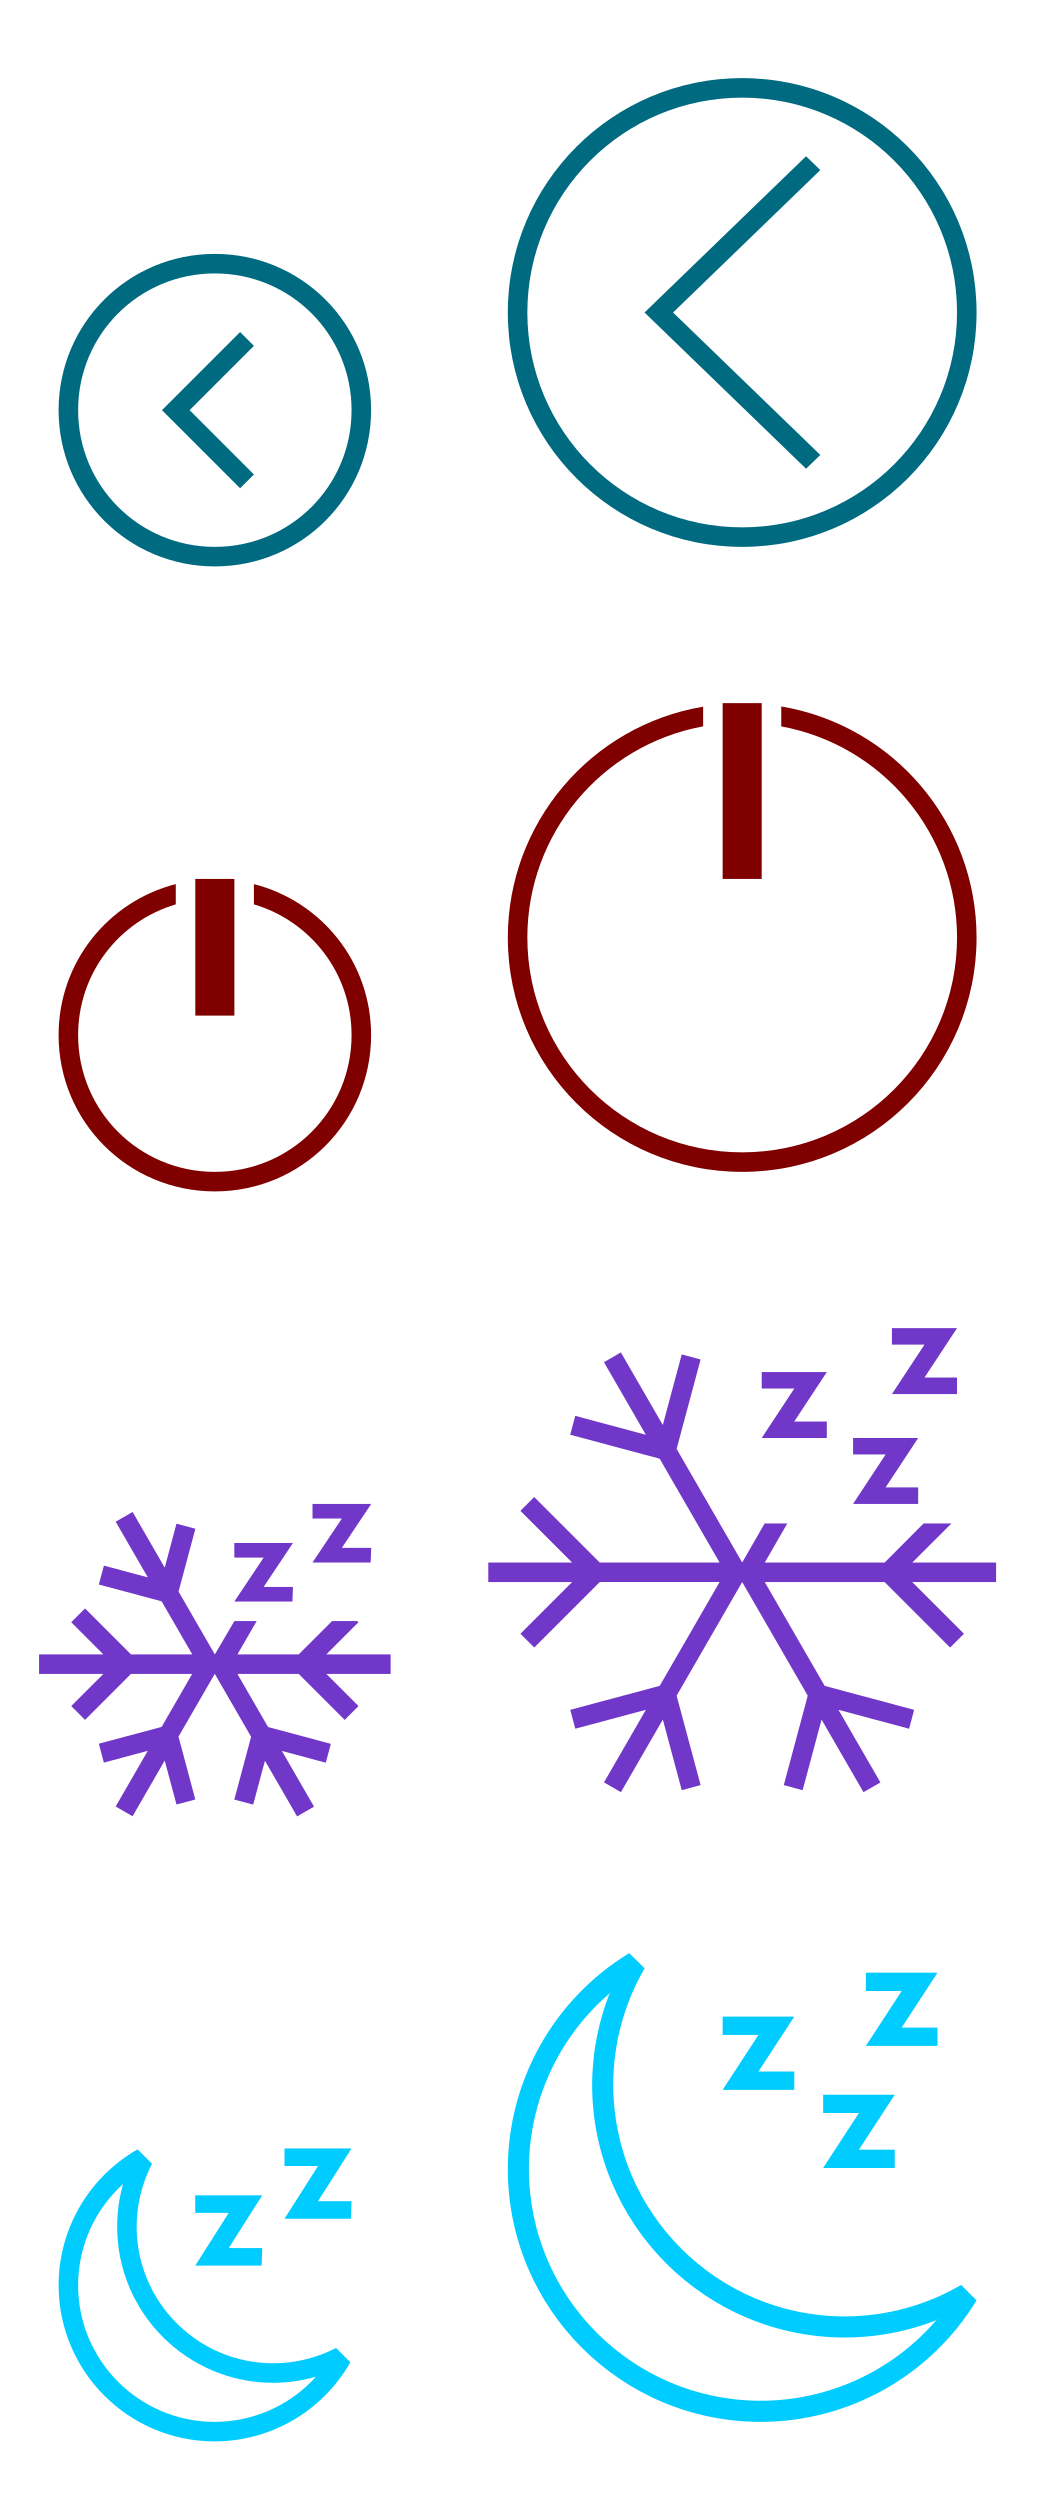
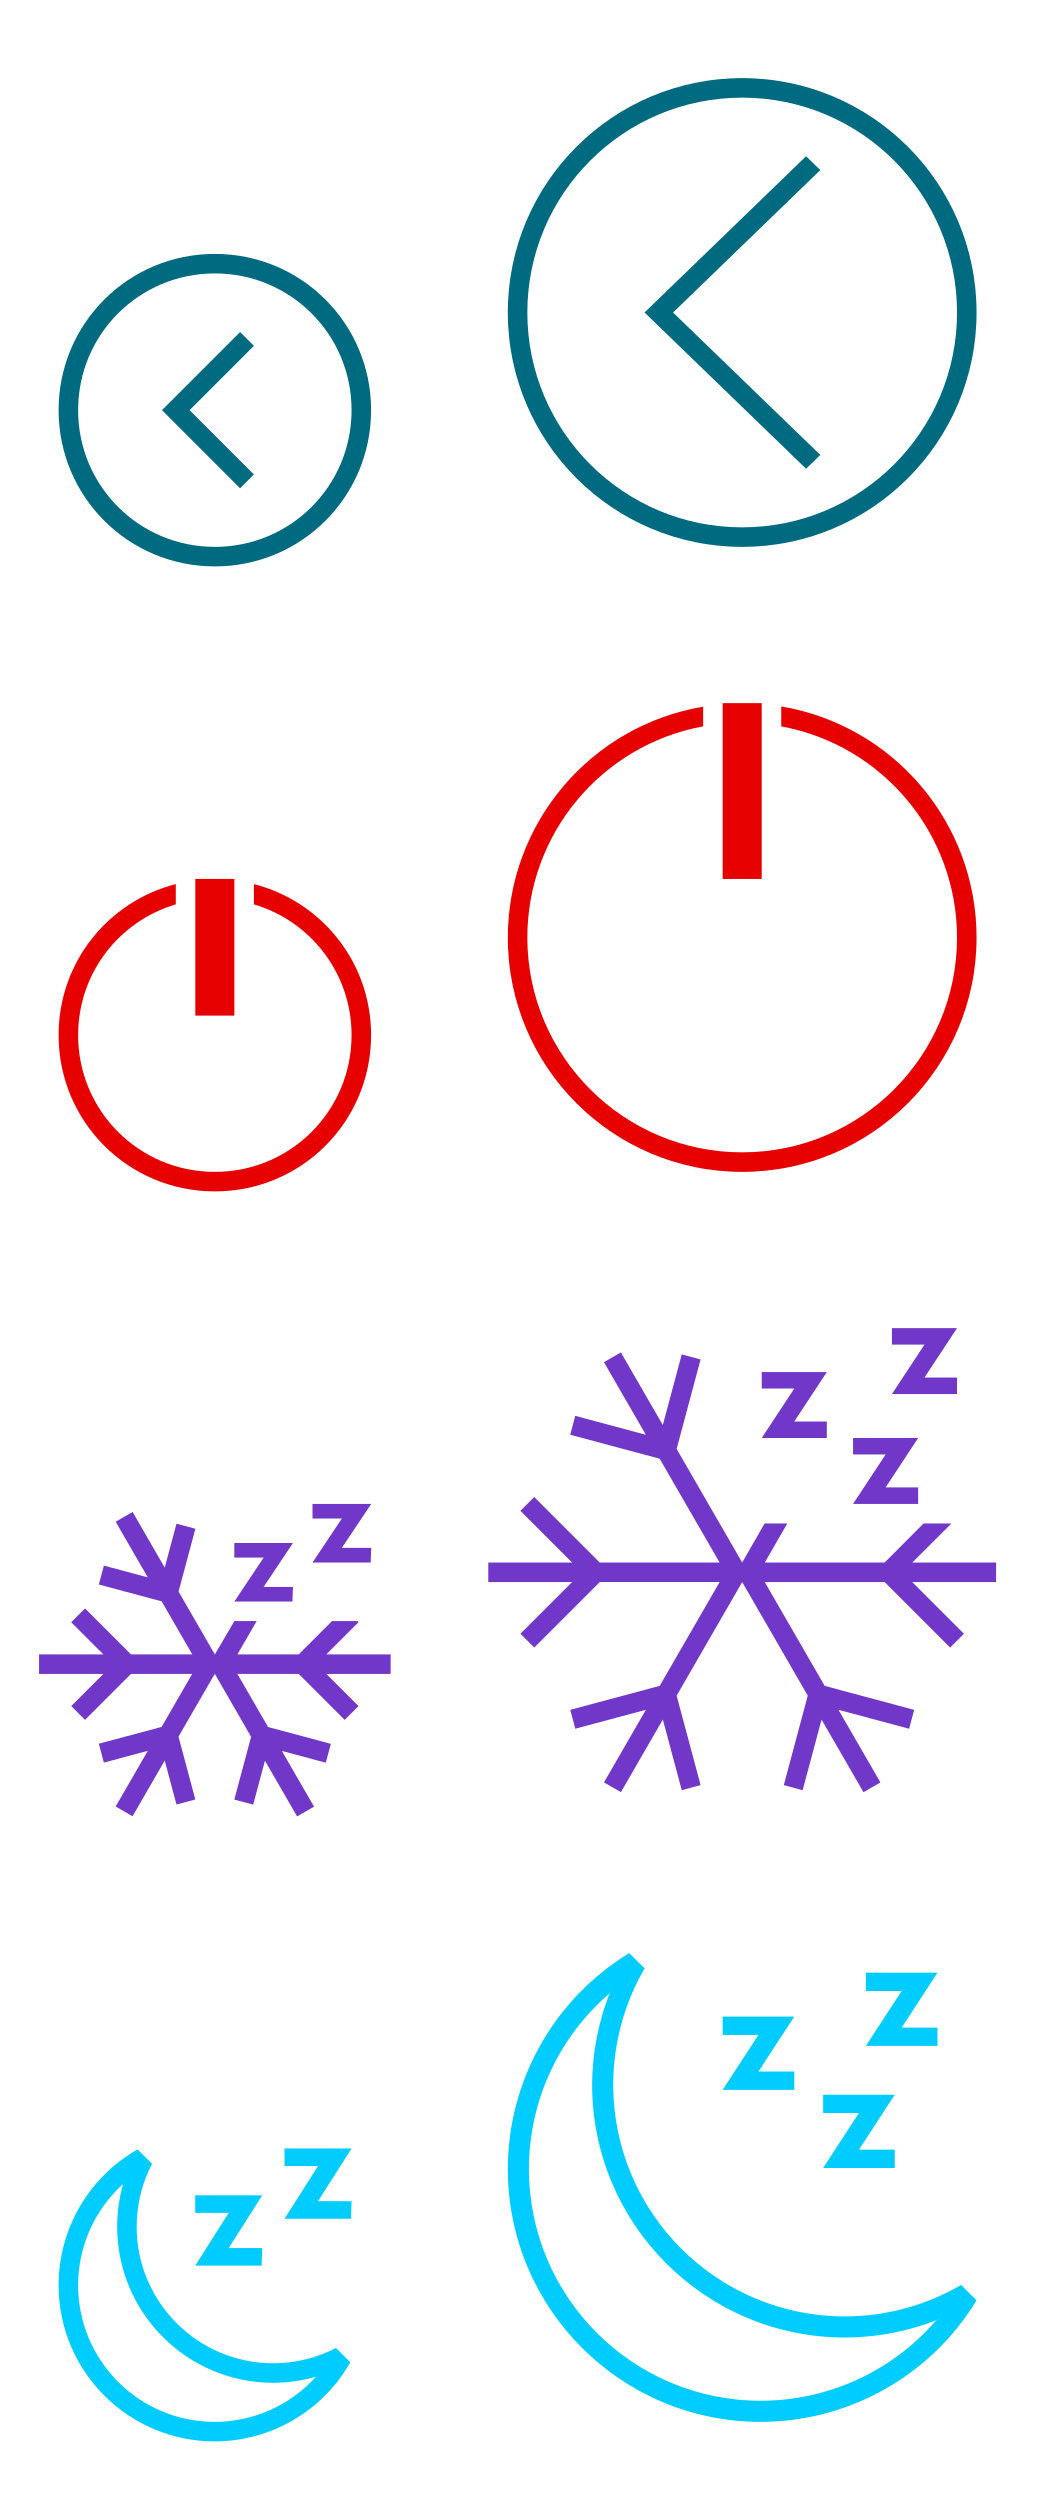
<svg xmlns="http://www.w3.org/2000/svg" version="1.1" id="svg2" viewBox="0 0 54 128">
  <defs id="defs3051">
    <style type="text/css" id="current-color-scheme">
      .ColorScheme-Text {
        color:#31363b;
      }
      .ColorScheme-Background {
        color:#eff0f1;
      }
      .ColorScheme-Highlight {
        color:#3daee9;
      }
      .ColorScheme-ViewText {
        color:#31363b;
      }
      .ColorScheme-ViewBackground {
        color:#fcfcfc;
      }
      .ColorScheme-ViewHover {
        color:#93cee9;
      }
      .ColorScheme-ViewFocus{
        color:#3daee9;
      }
      .ColorScheme-ButtonText {
        color:#31363b;
      }
      .ColorScheme-ButtonBackground {
        color:#eff0f1;
      }
      .ColorScheme-ButtonHover {
        color:#93cee9;
      }
      .ColorScheme-ButtonFocus{
        color:#3daee9;
      }
      </style>
  </defs>
  <g id="22-22-system-log-out">
    <path id="path7" class="ColorScheme-Text" d="m 11,13 c -4.432,0 -8,3.568 -8,8 0,4.432 3.568,8 8,8 4.432,0 8,-3.568 8,-8 0,-4.432 -3.568,-8 -8,-8 z m 0,1 c 3.878,0 7,3.122 7,7 0,3.878 -3.122,7 -7,7 -3.878,0 -7,-3.122 -7,-7 0,-3.878 3.122,-7 7,-7 z M 12.293,17 9,20.293 8.293,21 9,21.707 12.293,25 13,24.293 9.707,21 13,17.707 12.293,17 Z" style="fill:#006a80;fill-opacity:1;stroke:none" />
    <path id="path9" d="M 0,10 0,32 22,32 22,10 0,10 Z" style="opacity:1;fill:none" />
  </g>
  <g id="system-log-out">
    <path id="path12" class="ColorScheme-Text" d="M 38,4 A 12,12 0 0 0 26,16 12,12 0 0 0 38,28 12,12 0 0 0 50,16 12,12 0 0 0 38,4 Z m 0,1 A 11,11 0 0 1 49,16 11,11 0 0 1 38,27 11,11 0 0 1 27,16 11,11 0 0 1 38,5 Z M 41.27,8 33,16 41.27,24 42,23.293 34.461,16 42,8.707 41.27,8 Z" style="fill:#006a80;fill-opacity:1;stroke:none" />
    <path id="path14" d="M 22,0 22,32 54,32 54,0 22,0 Z" style="opacity:1;fill:none" />
  </g>
  <g transform="translate(54,96)" id="22-22-system-lock-screen">
    <path id="path17" class="ColorScheme-Text" d="m 11,13 c -2.216,0 -4,1.784 -4,4 l 0,4 -2,0 0,1 0,7 1,0 10,0 1,0 0,-8 -1,0 -1,0 0,-4 c 0,-2.216 -1.784,-4 -4,-4 z m 0,1 c 1.662,0 3,1.561 3,3.5 L 14,21 8,21 8,17.5 C 8,15.561 9.338,14 11,14 Z m -5,8 10,0 0,6 -10,0 0,-6 z" style="fill:#05ffb0;fill-opacity:1;stroke:none" />
    <path id="path19" d="M 0,10 0,32 22,32 22,10 0,10 Z" style="opacity:1;fill:none" />
  </g>
  <g transform="translate(54,96)" id="system-lock-screen">
    <path id="path22" class="ColorScheme-Text" d="M 38,4 C 31.373,4 26,9.373 26,16 26,22.627 31.373,28 38,28 44.627,28 50,22.627 50,16 50,9.373 44.627,4 38,4 Z m 0,1 C 44.075,5 49,9.925 49,16 49,22.075 44.075,27 38,27 31.925,27 27,22.075 27,16 27,9.925 31.925,5 38,5 Z m 0,3 c -2.216,0 -4,1.784 -4,4 l 0,4 -2,0 0,1 0,7 1,0 10,0 1,0 0,-8 -1,0 -1,0 0,-4 C 42,9.784 40.216,8 38,8 Z m 0,1 c 1.662,0 3,1.561 3,3.5 l 0,3.5 -6,0 0,-3.5 C 35,10.561 36.338,9 38,9 Z m -5,8 10,0 0,6 -10,0 0,-6 z" style="fill:#05ffc0;fill-opacity:1;stroke:none" />
    <path id="path24" d="M 22,0 22,32 54,32 54,0 22,0 Z" style="opacity:1;fill:none" />
  </g>
  <g transform="translate(54,64)" id="22-22-system-reboot">
    <path id="path27" class="ColorScheme-Text" d="m 11,13 c -1.442,0 -2.803,0.369 -3.969,1.031 l 0.719,0.688 0.062,0.062 2.75,2.781 0.719,-0.719 -2.5,-2.469 C 9.48,14.14 10.22,14 11,14 c 3.878,0 7,3.122 7,7 0,1.163 -0.284,2.256 -0.781,3.219 l 0.75,0.75 C 18.631,23.803 19,22.442 19,21 19,16.568 15.432,13 11,13 Z M 4.031,17.031 C 3.369,18.197 3,19.558 3,21 c 0,4.432 3.568,8 8,8 1.442,0 2.803,-0.369 3.969,-1.031 l -0.688,-0.688 -0.062,-0.062 L 11.438,24.438 10.75,25.156 13.219,27.625 C 12.52,27.86 11.78,28 11,28 7.122,28 4,24.878 4,21 4,19.837 4.284,18.744 4.781,17.781 l -0.75,-0.75 z" style="fill:#00aa7f;fill-opacity:1;stroke:none" />
    <path id="path29" d="M 0,10 0,32 22,32 22,10 0,10 Z" style="opacity:1;fill:none" />
  </g>
  <g transform="translate(54,64)" id="system-reboot">
    <path id="path32" class="ColorScheme-Text" d="M 38,4 A 12,12 0 0 0 31.916,5.672 L 37.293,11.051 38,10.34 33.596,5.936 A 11,11 0 0 1 38,5 11,11 0 0 1 49,16 11,11 0 0 1 47.596,21.352 l 0.732,0.729 A 12,12 0 0 0 50,16 12,12 0 0 0 38,4 Z M 27.672,9.916 A 12,12 0 0 0 26,16 12,12 0 0 0 38,28 12,12 0 0 0 44.084,26.328 L 38.707,20.949 38,21.656 42.406,26.061 A 11,11 0 0 1 38,27 11,11 0 0 1 27,16 11,11 0 0 1 28.404,10.648 L 27.672,9.916 Z" style="fill:#00aa7f;fill-opacity:1;stroke:none" />
    <path id="path34" d="M 22,0 22,32 54,32 54,0 22,0 Z" style="opacity:1;fill:none" />
  </g>
  <g transform="translate(112,32)" id="22-22-system-save-session">
    <path id="path37" class="ColorScheme-Text" d="m 3,13.004 0,0 0,1 0,15 1,0 15,0 0,-1 0,-11 0,-0.699 -0.007,0 0.007,-0.015 -3.293,-3.293 -0.008,0.015 0,-0.015 -0.699,0 -12,0 z M 4,14.005 l 3,0 0,4 0,1 8,0 0,-1 0,-4 0.293,0 2.707,2.707 0,0.293 0,11 -2,0 0,-7 -1,0 -8,0 -1,0 0,7 -2,0 0,-14 z m 4,0 3.9,0 0,4 -3.9,0 0,-4 z M 7,22.005 l 8,0 0,6 -8,0 0,-6 z" style="fill:#5f5fd3;fill-opacity:1;stroke:none" />
    <path id="path39" d="M 0,10 0,32 22,32 22,10 0,10 Z" style="opacity:1;fill:none" />
  </g>
  <g transform="translate(112,32)" id="system-save-session">
    <path id="path42" class="ColorScheme-Text" d="m 26,4 0,24 5,0 14,0 5,0 L 50,10 49,9 45,5 44,4 43,4 32,4 26,4 Z m 1,1 5,0 0,8 11,0 0,-8 0.586,0 L 49,10.414 49,27 l -4,0 0,-8 -14,0 0,8 -4,0 0,-22 z m 6,0 6,0 0,7 -6,0 0,-7 z m -1,15 12,0 0,7 -12,0 0,-7 z" style="fill:#5f5fd3;fill-opacity:1;stroke:none" />
    <path id="path44" d="M 22,0 22,32 54,32 54,0 22,0 Z" style="opacity:1;fill:none" />
  </g>
  <g transform="translate(0,32)" id="22-22-system-shutdown">
-     <path id="path47" class="ColorScheme-Text" d="m 10,13 0,7 2,0 0,-7 -2,0 z M 9,13.266 C 5.544,14.15 3,17.261 3,21 c 0,4.432 3.568,8 8,8 4.432,0 8,-3.568 8,-8 0,-3.739 -2.544,-6.85 -6,-7.734 l 0,1.037 c 2.895,0.857 5,3.517 5,6.697 0,3.878 -3.122,7 -7,7 -3.878,0 -7,-3.122 -7,-7 0,-3.18 2.105,-5.84 5,-6.697 l 0,-1.037 z" style="fill:#800000;fill-opacity:1;stroke:none" />
+     <path id="path47" class="ColorScheme-Text" d="m 10,13 0,7 2,0 0,-7 -2,0 z M 9,13.266 C 5.544,14.15 3,17.261 3,21 c 0,4.432 3.568,8 8,8 4.432,0 8,-3.568 8,-8 0,-3.739 -2.544,-6.85 -6,-7.734 l 0,1.037 c 2.895,0.857 5,3.517 5,6.697 0,3.878 -3.122,7 -7,7 -3.878,0 -7,-3.122 -7,-7 0,-3.18 2.105,-5.84 5,-6.697 l 0,-1.037 z" style="fill:#e60000;fill-opacity:1;stroke:none" />
    <path id="path49" d="M 0,10 0,32 22,32 22,10 0,10 Z" style="opacity:1;fill:none" />
  </g>
  <g transform="translate(0,32)" id="system-shutdown">
-     <path id="path52" class="ColorScheme-Text" d="M 37,4 37,4.051 37,5.055 37,13 39,13 39,5.051 39,4.047 39,4 38,4 37,4 Z m 3,0.17 0,1.021 A 11,11 0 0 1 49,16 11,11 0 0 1 38,27 11,11 0 0 1 27,16 11,11 0 0 1 36,5.189 L 36,4.182 A 12,12 0 0 0 26,16 12,12 0 0 0 38,28 12,12 0 0 0 50,16 12,12 0 0 0 40,4.17 Z" style="fill:#800000;fill-opacity:1;stroke:none" />
+     <path id="path52" class="ColorScheme-Text" d="M 37,4 37,4.051 37,5.055 37,13 39,13 39,5.051 39,4.047 39,4 38,4 37,4 Z m 3,0.17 0,1.021 A 11,11 0 0 1 49,16 11,11 0 0 1 38,27 11,11 0 0 1 27,16 11,11 0 0 1 36,5.189 L 36,4.182 A 12,12 0 0 0 26,16 12,12 0 0 0 38,28 12,12 0 0 0 50,16 12,12 0 0 0 40,4.17 Z" style="fill:#e60000;fill-opacity:1;stroke:none" />
    <path id="path54" d="M 22,0 22,32 54,32 54,0 22,0 Z" style="opacity:1;fill:none" />
  </g>
  <g transform="translate(0,64)" id="22-22-system-suspend-hibernate">
    <path id="path49-1" d="M 0,10 V 32 H 22 V 10 Z" style="opacity:1;fill:none" />
    <path id="path918-7" class="ColorScheme-Text" d="m 6.789,13.412 -0.867,0.5 1.646,2.85 -2.248,-0.602 -0.26,0.967 3.215,0.861 1.57,2.717 H 6.707 L 4.354,18.352 3.646,19.059 5.293,20.705 H 2 v 1 h 3.293 l -1.646,1.646 0.707,0.707 2.354,-2.354 h 3.133 l -1.566,2.713 -3.215,0.861 0.258,0.967 2.25,-0.604 -1.646,2.852 0.865,0.5 1.646,-2.852 0.604,2.25 L 10,28.133 9.139,24.916 10.994,21.705 H 11 l 1.857,3.219 -0.861,3.215 0.967,0.258 0.602,-2.248 L 15.211,29 16.078,28.5 14.432,25.648 16.68,26.25 l 0.26,-0.965 -3.215,-0.861 -1.57,-2.719 h 3.139 l 2.354,2.354 0.707,-0.707 -1.646,-1.646 H 20 v -1 H 16.707 L 18.354,19.059 18.303,19 H 17 l -1.707,1.705 H 12.156 L 13.141,19 H 12 l -0.998,1.703 H 11 l -0.004,-0.002 -1.854,-3.213 0.861,-3.215 -0.967,-0.26 -0.602,2.25 z M 17.503,15.25 H 19.006 L 18.978,16 H 16 l 1.503,-2.25 h -1.503 V 13 h 3.006 z m -4.005,2 h 1.502 l -0.028,0.75 H 11.997 L 13.498,15.75 H 11.997 V 15 H 15 Z" style="fill:#7137c8;fill-opacity:1;stroke:none" />
  </g>
  <g transform="translate(0,64)" id="system-suspend-hibernate">
    <path id="path891-3" class="ColorScheme-Text" d="m 31.789,5.244 -0.867,0.5 2.146,3.717 -3.615,-0.969 -0.258,0.967 4.58,1.227 3.068,5.316 h -6.137 l -3.354,-3.354 -0.707,0.707 2.646,2.646 H 25 v 1 h 4.293 l -2.646,2.646 0.707,0.707 3.354,-3.354 h 6.137 l -3.068,5.316 -4.58,1.227 0.258,0.967 3.615,-0.969 -2.146,3.717 0.867,0.5 2.146,-3.717 0.969,3.615 0.965,-0.26 L 34.643,22.819 38,17.002 l 3.357,5.816 -1.227,4.58 0.965,0.26 0.969,-3.615 2.146,3.717 0.867,-0.5 -2.146,-3.717 3.615,0.969 0.258,-0.967 -4.58,-1.227 -3.068,-5.316 h 6.137 l 3.354,3.354 0.707,-0.707 -2.646,-2.646 H 51 v -1 h -4.293 l 2.008,-2.002 h -1.428 l -1.994,2.002 H 39.156 L 40.31,14 h -1.16 l -1.15,2 -3.357,-5.814 1.227,-4.58 -0.965,-0.26 -0.969,3.615 z m 15.544,1.287 h 1.667 V 7.375 H 45.667 L 47.333,4.844 H 45.667 V 4 H 49 Z m -1.99,5.625 h 1.667 V 13 H 43.677 l 1.667,-2.531 H 43.677 V 9.625 h 3.333 z m -4.677,-3.375 h 1.667 V 9.625 H 39 L 40.667,7.094 H 39 V 6.25 h 3.333 z" style="fill:#7137c8;fill-opacity:1;stroke:none" />
    <path id="path64" d="M 22,0 22,32 54,32 54,0 22,0 Z" style="opacity:1;fill:none" />
  </g>
  <g transform="translate(0,96)" id="22-22-system-suspend">
    <path id="path69" d="M 0,10 V 32 H 21 V 10 Z" style="opacity:1;fill:none" />
    <path id="path893-3" class="ColorScheme-Text" d="M 7.046,14.049 A 7.995,8 0 0 0 3,21 a 7.995,8 0 0 0 7.995,8 7.995,8 0 0 0 6.937,-4.043 7.995,8 0 0 0 0.01,-0.006 L 17.204,24.213 a 6.996,7 0 0 1 -0.004,0.006 A 6.996,7 0 0 1 13.993,25 6.996,7 0 0 1 6.997,18 6.996,7 0 0 1 7.784,14.787 Z M 6.303,15.82 A 7.995,8 0 0 0 5.998,18 7.995,8 0 0 0 13.993,26 7.995,8 0 0 0 16.179,25.688 6.996,7 0 0 1 10.995,28 6.996,7 0 0 1 3.999,21 6.996,7 0 0 1 6.303,15.82 Z m 5.408,3.28 h 1.715 l -0.032,0.9 H 9.996 L 11.71,17.3 H 9.996 V 16.4 H 13.425 Z M 16.283,16.7 H 18 l -0.032,0.9 h -3.401 l 1.717,-2.7 h -1.717 v -0.9 h 3.433 z" style="fill:#00ccff;fill-opacity:1;stroke:none" />
  </g>
  <g transform="translate(0,96)" id="system-suspend">
    <path id="path902-3" class="ColorScheme-Text" d="M 32.216,4 C 28.362,6.347 26.007,10.532 26,15.046 26,22.2 31.798,28 38.951,28 c 4.515,-0.004 8.702,-2.362 11.049,-6.22 l -0.79,-0.791 c -1.804,1.051 -3.854,1.607 -5.942,1.613 -6.556,0 -11.871,-5.316 -11.871,-11.875 0.003,-2.09 0.558,-4.141 1.608,-5.948 z M 31.31,5.817 c -0.647,1.557 -0.984,3.225 -0.993,4.91 0,7.154 5.798,12.954 12.951,12.954 1.708,-0.004 3.398,-0.347 4.972,-1.008 l -0.318,0.139 c -2.253,2.606 -5.527,4.105 -8.971,4.107 -6.556,0 -11.871,-5.316 -11.871,-11.875 0.005,-3.447 1.507,-6.722 4.117,-8.973 z m 14.857,1.995 h 1.833 V 8.75 H 44.333 L 46.167,5.938 H 44.333 V 5 h 3.667 z m -2.189,6.25 H 45.811 V 15 h -3.667 l 1.833,-2.813 h -1.833 v -0.938 h 3.667 z m -5.145,-4 H 40.667 V 11 H 37 L 38.833,8.187 H 37 V 7.25 h 3.667 z" style="fill:#00ccff;fill-opacity:1;stroke:none" />
    <path id="path74" d="M 22,0 22,32 54,32 54,0 22,0 Z" style="opacity:1;fill:none" />
  </g>
  <g transform="translate(54,0)" id="22-22-system-switch-user">
    <path id="path890" class="ColorScheme-Text" d="m 11.398,12.388 c -1.989,0 -3.221,1.264 -3.398,2.799 v 1.018 L 5.849,14.685 5,15.348 7.547,17.337 8.396,18 9.245,17.337 11.792,15.348 10.943,14.685 9,16.205 v -1.018 c 0,-1.036 1.065,-1.799 2.398,-1.799 1.333,3.63e-4 2.621,0.764 2.602,1.799 V 16 h 1 v -0.813 c 0,-1.546 -1.613,-2.799 -3.602,-2.799 z M 14,17 c -1.105,0 -2,0.895 -2,2 0,1.105 0.895,2 2,2 1.105,0 2,-0.895 2,-2 0,-1.105 -0.895,-2 -2,-2 z M 8,19 A 2,2 0 0 0 6,21 2,2 0 0 0 8,23 2,2 0 0 0 10,21 2,2 0 0 0 8,19 Z m 6.016,3 c -1.519,0 -2.764,1.163 -2.979,2.672 C 11.62,25.334 12,26 12,27 v 0 h 2.016 1.812 0.602 c 0.393,-0.541 0.607,-1.199 0.607,-1.875 C 17.037,23.399 15.685,22 14.016,22 Z m -0.049,1 c 1.103,0 1.996,0.839 1.996,1.875 -4.5e-4,0.406 -0.141,0.801 -0.4,1.125 H 15.164 13.967 12.768 12.742 C 12.657,25.461 12.385,24.98 12,24.602 12.142,23.696 12.964,23 13.967,23 Z M 8,24 A 3,3.125 0 0 0 5,27.125 3,3.125 0 0 0 5.605,29 H 6.199 8 9.801 10.398 A 3,3.125 0 0 0 11,27.125 3,3.125 0 0 0 8,24 Z m 0,1 A 2,2.25 0 0 1 10,27.25 2,2.25 0 0 1 9.883,28 H 6.117 A 2,2.25 0 0 1 6,27.25 2,2.25 0 0 1 8,25 Z" style="fill:#00aa7f;fill-opacity:1;stroke:none" />
    <path id="path79" d="M 0,10 0,32 22,32 22,10 0,10 Z" style="opacity:1;fill:none" />
  </g>
  <g transform="translate(54,0)" id="system-switch-user">
    <path id="path84" d="M 22,0 22,32 54,32 54,0 22,0 Z" style="opacity:1;fill:none" />
    <path id="path1011" transform="translate(-54)" class="ColorScheme-Text" d="m 94,8 c -1.286,0 -2.417,0.618 -3.148,1.561 0.329,0.112 0.646,0.251 0.945,0.418 C 92.345,9.381 93.125,9 94,9 c 1.657,0 3,1.343 3,3 0,1.399 -0.961,2.564 -2.256,2.896 6.21e-4,0.035 0.006,0.069 0.006,0.104 0,0.318 -0.032,0.628 -0.082,0.932 C 96.558,15.612 98,13.98 98,12 98,9.791 96.209,8 94,8 Z m -5,12 c -3.881,0 -7,2.69 -7,6.436 0.003,0.527 0.069,1.052 0.198,1.564 h 1.112 11.662 0.884 C 95.986,27.487 95.997,26.963 96,26.436 96,22.69 92.881,20 89,20 Z m 0.027,0.992 c 3.814,0 5.973,2.274 5.973,5.444 -0.001,0.174 -0.011,0.348 -0.029,0.521 H 83.029 C 83.011,26.784 83.002,26.61 83,26.436 83,23.266 85.18,20.992 88.973,20.992 Z m 6.224,-3.992 c -0.257,0 -0.509,0.016 -0.758,0.043 -0.126,0.384 -0.291,0.751 -0.493,1.098 0.41,-0.091 0.83,-0.138 1.251,-0.141 3.154,1e-6 5.711,2.462 5.711,5.5 -9e-4,0.167 -0.009,0.334 -0.026,0.5 h -4.53 c 0.109,0.321 0.203,0.649 0.27,0.986 L 101.809,25 c 0.124,-0.491 0.188,-0.995 0.191,-1.5 0,-3.59 -3.022,-6.5 -6.749,-6.5 z M 89,11 c -2.209,0 -4,1.791 -4,4 0,2.209 1.791,4 4,4 2.209,1e-6 4,-1.791 4,-4 0,-2.209 -1.791,-4 -4,-4 z m 0,1 c 1.657,0 3,1.343 3,3 0,1.657 -1.343,3 -3,3 -1.657,1e-6 -3,-1.343 -3,-3 0,-1.657 1.343,-3 3,-3 z m 3.027,-8.2 c -2.035,0 -3.684,1.645 -3.684,3.675 V 8.091 L 86.736,6.388 86.123,7.131 88.356,9.358 89,10 89.582,9.257 91.646,7.03 91.002,6.388 89.295,8.091 V 7.475 c 0,-1.45 1.279,-2.625 2.732,-2.625 1.453,0 1.973,0.519 1.973,1.969 h 1 C 95,4.719 93.883,3.839 92.027,3.8 Z" style="fill:#00aa7f;fill-opacity:1;stroke:none" />
  </g>
  <g transform="translate(54,32)" id="22-22-system-users">
    <path id="path87" class="ColorScheme-Text" d="m 14,13 c -1.662,0 -3,1.338 -3,3 0,1.662 1.338,3 3,3 1.662,0 3,-1.338 3,-3 0,-1.662 -1.338,-3 -3,-3 z m -6,3 c -1.662,0 -3,1.338 -3,3 0,1.662 1.338,3 3,3 1.662,0 3,-1.338 3,-3 0,-1.662 -1.338,-3 -3,-3 z m 6,4 c -0.646,0 -1.256,0.134 -1.818,0.361 l 0.455,0.914 c 0.428,-0.161 0.878,-0.275 1.363,-0.275 2.216,0 4,1.784 4,4 l -3.5,0 0.5,1 4,0 0,-1 c 0,-2.77 -2.23,-5 -5,-5 z m -6,3 c -2.77,0 -5,2.23 -5,5 l 0,1 10,0 0,-1 c 0,-2.77 -2.23,-5 -5,-5 z m 0,1 c 2.216,0 4,1.784 4,4 l -8,0 c 0,-2.216 1.784,-4 4,-4 z" style="fill:#2a7fff;fill-opacity:1;stroke:none" />
    <path id="path89" d="M 0,10 0,32 22,32 22,10 0,10 Z" style="opacity:1;fill:none" />
  </g>
  <g transform="translate(54,32)" id="system-users">
    <path id="path92" class="ColorScheme-Text" d="M 42.5,4 A 4.5,4.5 0 0 0 38,8.5 4.5,4.5 0 0 0 42.5,13 4.5,4.5 0 0 0 47,8.5 4.5,4.5 0 0 0 42.5,4 Z m 0,1 A 3.5,3.5 0 0 1 46,8.5 3.5,3.5 0 0 1 42.5,12 3.5,3.5 0 0 1 39,8.5 3.5,3.5 0 0 1 42.5,5 Z m -9,4 C 31.015,9 29,11.015 29,13.5 29,15.985 31.015,18 33.5,18 35.985,18 38,15.985 38,13.5 38,11.015 35.985,9 33.5,9 Z m 0,1 A 3.5,3.5 0 0 1 37,13.5 3.5,3.5 0 0 1 33.5,17 3.5,3.5 0 0 1 30,13.5 3.5,3.5 0 0 1 33.5,10 Z m 9,4 c -0.883,0.003 -1.758,0.172 -2.586,0.5 -0.066,0.424 -0.174,0.84 -0.322,1.242 C 40.495,15.255 41.49,15.001 42.5,15 c 3.59,0 6.5,3.134 6.5,7 l -8.342,0 c 0.17,0.323 0.325,0.657 0.465,1 L 50,23 50,22 c 0,-4.418 -3.358,-8 -7.5,-8 z m -9,5 C 29.358,19 26,22.582 26,27 l 0,1 15,0 0,-1 c 0,-4.418 -3.358,-8 -7.5,-8 z m 0,1 c 3.59,0 6.5,3.134 6.5,7 l -13,0 c 0,-3.866 2.91,-7 6.5,-7 z" style="fill:#2a7fff;fill-opacity:1;stroke:none" />
    <path id="path94" d="M 22,0 22,32 54,32 54,0 22,0 Z" style="opacity:1;fill:none" />
  </g>
  <g transform="translate(0,-32)" id="22-22-system-search">
    <path id="path61" class="ColorScheme-Text" d="m 9,13 c -3.324,0 -6,2.676 -6,6 0,3.324 2.676,6 6,6 C 10.481,25 11.831,24.465 12.875,23.582 L 18.293,29 19,28.293 13.582,22.875 C 14.465,21.831 15,20.481 15,19 15,15.676 12.324,13 9,13 Z m 0,1 C 11.77,14 14,16.23 14,19 c 0,2.77 -2.23,5 -5,5 -2.77,0 -5,-2.23 -5,-5 0,-2.77 2.23,-5 5,-5 z" style="fill:#00ff00;fill-opacity:1;stroke:none" />
    <path id="path63" d="M 0,10 0,32 22,32 22,10 0,10 Z" style="opacity:1;fill:none" />
  </g>
  <g transform="translate(0,-32)" id="system-search">
    <path id="path66" class="ColorScheme-Text" d="m 35,4 a 9,9 0 0 0 -9,9 9,9 0 0 0 9,9 9,9 0 0 0 5.994,-2.299 L 49.293,28 50,27.293 41.699,18.992 A 9,9 0 0 0 44,13 9,9 0 0 0 35,4 Z m 0,1 a 8,8 0 0 1 8,8 8,8 0 0 1 -8,8 8,8 0 0 1 -8,-8 8,8 0 0 1 8,-8 z" style="fill:#00ff00;fill-opacity:1;stroke:none" />
    <path id="path68" d="M 22,0 22,32 54,32 54,0 22,0 Z" style="opacity:1;fill:none" />
  </g>
  <g transform="translate(108)" id="system-user-list">
    <path id="path110" class="ColorScheme-Text" d="m 45,9 c -0.589,0 -1.133,0.175 -1.594,0.469 0.043,0.464 0.007,0.923 -0.008,1.336 C 43.775,10.299 44.369,10.001 45,10 c 1.105,0 2,0.895 2,2 0,1.105 -0.895,2 -2,2 -1.041,-5.56e-4 -1.907,-0.799 -1.992,-1.836 -0.184,0.419 -0.465,0.77 -0.696,1.1 -10e-4,0.001 -0.003,0.003 -0.004,0.004 C 42.784,14.287 43.797,15 45,15 c 1.661,0 2.998,-1.338 2.998,-3 0,-1.662 -1.337,-3 -2.998,-3 z m -7,9 C 42.432,18 46,21.568 46,26 H 30 c 0,-4.432 3.568,-8 8,-8 z m 10e-6,-1 C 33.014,17 29,20.717 29,25.333 V 27 H 47 V 25.333 C 47,20.717 42.986,17 38,17 Z m 6.977,-1 c -1.262,4.88e-4 -2.396,0.479 -3.275,1.24 0.38,0.156 0.766,0.336 1.142,0.508 0.005,0.003 0.009,0.005 0.014,0.008 C 43.473,17.306 44.19,17 44.975,17 c 2.227,5e-5 4.023,2.338 4.023,4 h -2.729 c 0.196,0.339 0.302,0.648 0.449,1 H 50 v -1 c 0,-2.769 -2.24,-4.999 -5.021,-5 z M 38,6 c 2.209,0 4,1.791 4,4 0,2.209 -1.791,4 -4,4 -2.209,0 -4,-1.791 -4,-4 0,-2.209 1.791,-4 4,-4 z m 0,-1 c -2.761,0 -5,2.239 -5,5 0,2.761 2.239,5 5,5 2.351,0 4.323,-1.622 4.857,-3.808 C 42.95,10.81 43,10.411 43,10 43,7.239 40.761,5 38,5 Z M 31.023,16 c 1.262,4.88e-4 2.396,0.479 3.275,1.24 -0.404,0.163 -0.805,0.355 -1.156,0.516 C 32.527,17.306 31.81,17 31.025,17 c -2.227,5e-5 -4.023,2.338 -4.023,4 h 2.729 c -0.187,0.333 -0.318,0.69 -0.449,1 H 26 v -1 c 0,-2.769 2.24,-4.999 5.021,-5 z M 30.998,9 c 0.589,0 1.133,0.175 1.594,0.469 -0.048,0.46 -0.009,0.928 0.008,1.336 C 32.223,10.299 31.629,10.001 30.998,10 c -1.105,0 -2,0.895 -2,2 0,1.105 0.895,2 2,2 1.041,-5.56e-4 1.907,-0.799 1.992,-1.836 0.188,0.403 0.472,0.77 0.696,1.1 10e-4,0.001 0.003,0.003 0.004,0.004 C 33.214,14.287 32.201,15 30.998,15 29.337,15 28,13.662 28,12 28,10.338 29.337,9 30.998,9 Z" style="fill:#00aad4;fill-opacity:1;stroke:none" />
    <path id="path84-3" d="M 22,0 V 32 H 54 V 0 Z" style="opacity:1;fill:none" />
  </g>
  <g transform="translate(112,64)" id="system-user-prompt">
    <path id="path44-5" d="M 22,0 V 32 H 54 V 0 Z" style="opacity:1;fill:none" />
    <path id="path889" class="ColorScheme-Text" d="m 37,10.75 v 1.5 h 5 v -1.5 z m -4,0 v 1.5 h 3 v -1.5 z m -6,0 v 1.5 h 5 v -1.5 z M 26,9 h 24 v 5 H 26 Z M 25,8 v 7 H 51 V 8 Z m 1,10 h 24 v 5 H 26 Z m -1,-1 v 7 h 26 v -7 z m 3.5,2 C 27.672,19 27,19.672 27,20.5 27,21.328 27.672,22 28.5,22 29.328,22 30,21.328 30,20.5 30,19.672 29.328,19 28.5,19 Z m 4,0 C 31.672,19 31,19.672 31,20.5 31,21.328 31.672,22 32.5,22 33.328,22 34,21.328 34,20.5 34,19.672 33.328,19 32.5,19 Z m 4,0 C 35.672,19 35,19.672 35,20.5 35,21.328 35.672,22 36.5,22 37.328,22 38,21.328 38,20.5 38,19.672 37.328,19 36.5,19 Z m 4,0 C 39.672,19 39,19.672 39,20.5 39,21.328 39.672,22 40.5,22 41.328,22 42,21.328 42,20.5 42,19.672 41.328,19 40.5,19 Z" style="fill:#1a1a1a;fill-opacity:1;stroke:none" />
  </g>
  <g transform="matrix(0.6875,0,0,0.6875,96.875,74)" id="22-22-system-user-prompt" style="stroke-width:1.455">
    <path id="path909-5" class="ColorScheme-Text" d="m 35.818,21.091 a 0.727,0.727 0 0 1 -0.727,0.727 0.727,0.727 0 0 1 -0.727,-0.727 0.727,0.727 0 0 1 0.727,-0.727 0.727,0.727 0 0 1 0.727,0.727 z m -2.182,0 a 0.727,0.727 0 0 1 -0.727,0.727 0.727,0.727 0 0 1 -0.727,-0.727 0.727,0.727 0 0 1 0.727,-0.727 0.727,0.727 0 0 1 0.727,0.727 z m -2.182,0 a 0.727,0.727 0 0 1 -0.727,0.727 0.727,0.727 0 0 1 -0.727,-0.727 0.727,0.727 0 0 1 0.727,-0.727 0.727,0.727 0 0 1 0.727,0.727 z m -2.182,0 a 0.727,0.727 0 0 1 -0.727,0.727 0.727,0.727 0 0 1 -0.727,-0.727 0.727,0.727 0 0 1 0.727,-0.727 0.727,0.727 0 0 1 0.727,0.727 z m 5.818,-10.909 H 38 v 1.455 h -2.909 z m -2.909,0 h 1.455 v 1.455 h -1.455 z m -4.364,0 h 2.909 v 1.455 h -2.909 z m -2.909,7.273 v 7.273 h 26.182 v -7.273 z m 1.455,1.455 h 23.273 v 4.364 H 26.364 Z M 24.909,7.273 V 14.545 H 51.091 V 7.273 Z M 26.364,8.727 h 23.273 v 4.364 H 26.364 Z" style="fill:#1a1a1a;fill-opacity:1;stroke:none" />
    <path id="path44-5-7" d="M 22,0 V 32 H 54 V 0 Z" style="opacity:1;fill:none" />
  </g>
  <g transform="matrix(0.6875,0,0,0.6875,92.875,10)" id="22-22-system-user-list" style="stroke-width:1.455">
    <path id="path340-1-2" class="ColorScheme-Text" d="m 44.552,10.182 c -0.375,0 -0.72,0.104 -1.028,0.27 1.89e-4,0.002 -0.095,0.058 -0.095,0.06 0.115,1.453 -0.249,2.377 -0.665,3.099 0.396,0.564 1.048,0.935 1.788,0.935 1.026,0 1.886,-0.708 2.119,-1.662 0.041,-0.167 0.063,-0.341 0.063,-0.52 -1.4e-5,-1.205 -0.977,-2.182 -2.182,-2.182 z m -13.098,0 c 0.375,0 0.72,0.104 1.028,0.27 -1.89e-4,0.002 0.095,0.058 0.095,0.06 -0.115,1.453 0.249,2.377 0.665,3.099 -0.396,0.564 -1.048,0.935 -1.788,0.935 -1.026,0 -1.886,-0.708 -2.119,-1.662 -0.041,-0.167 -0.063,-0.341 -0.063,-0.52 1.4e-5,-1.205 0.977,-2.182 2.182,-2.182 z m -4.4e-5,5.818 c 1.226,0 2.302,0.566 2.96,1.477 -0.369,0.196 -0.745,0.436 -1.071,0.631 -0.358,-0.423 -1.025,-0.653 -1.889,-0.653 -1.309,0 -2.182,0.961 -2.182,2.909 h 1.818 l -0.727,1.455 h -2.545 l 1e-6,-2.21 c 10e-7,-2.093 1.622,-3.608 3.636,-3.608 z m 13.091,1.4e-5 c -1.226,0 -2.302,0.566 -2.96,1.477 0.369,0.196 0.745,0.436 1.071,0.631 0.358,-0.423 1.025,-0.653 1.889,-0.653 1.309,0 2.182,0.994 2.182,2.909 h -1.818 l 0.727,1.455 h 2.545 l 2e-6,-2.21 c 2e-6,-2.093 -1.622,-3.608 -3.636,-3.608 z M 38,18.909 c 2.909,0 5.818,1.455 5.818,5.818 H 32.182 c 0,-4.364 2.909,-5.818 5.818,-5.818 z m 0,-1.455 c -4.23,0 -7.261,2.974 -7.27,7.273 l -0.003,1.455 h 14.545 l -0.003,-1.455 C 45.261,20.406 42.23,17.455 38,17.455 Z m 7.5e-5,-11.636 c -2.812,0 -5.091,2.279 -5.091,5.091 0,2.812 2.279,5.091 5.091,5.091 2.394,0 4.401,-1.652 4.945,-3.878 0.095,-0.389 0.145,-0.795 0.145,-1.213 0,-2.812 -2.279,-5.091 -5.091,-5.091 z" style="fill:#00aad4;fill-opacity:1;stroke:none" />
    <path id="path84-3-7" d="M 22,0 V 32 H 54 V 0 Z" style="opacity:1;fill:none" />
  </g>
</svg>
